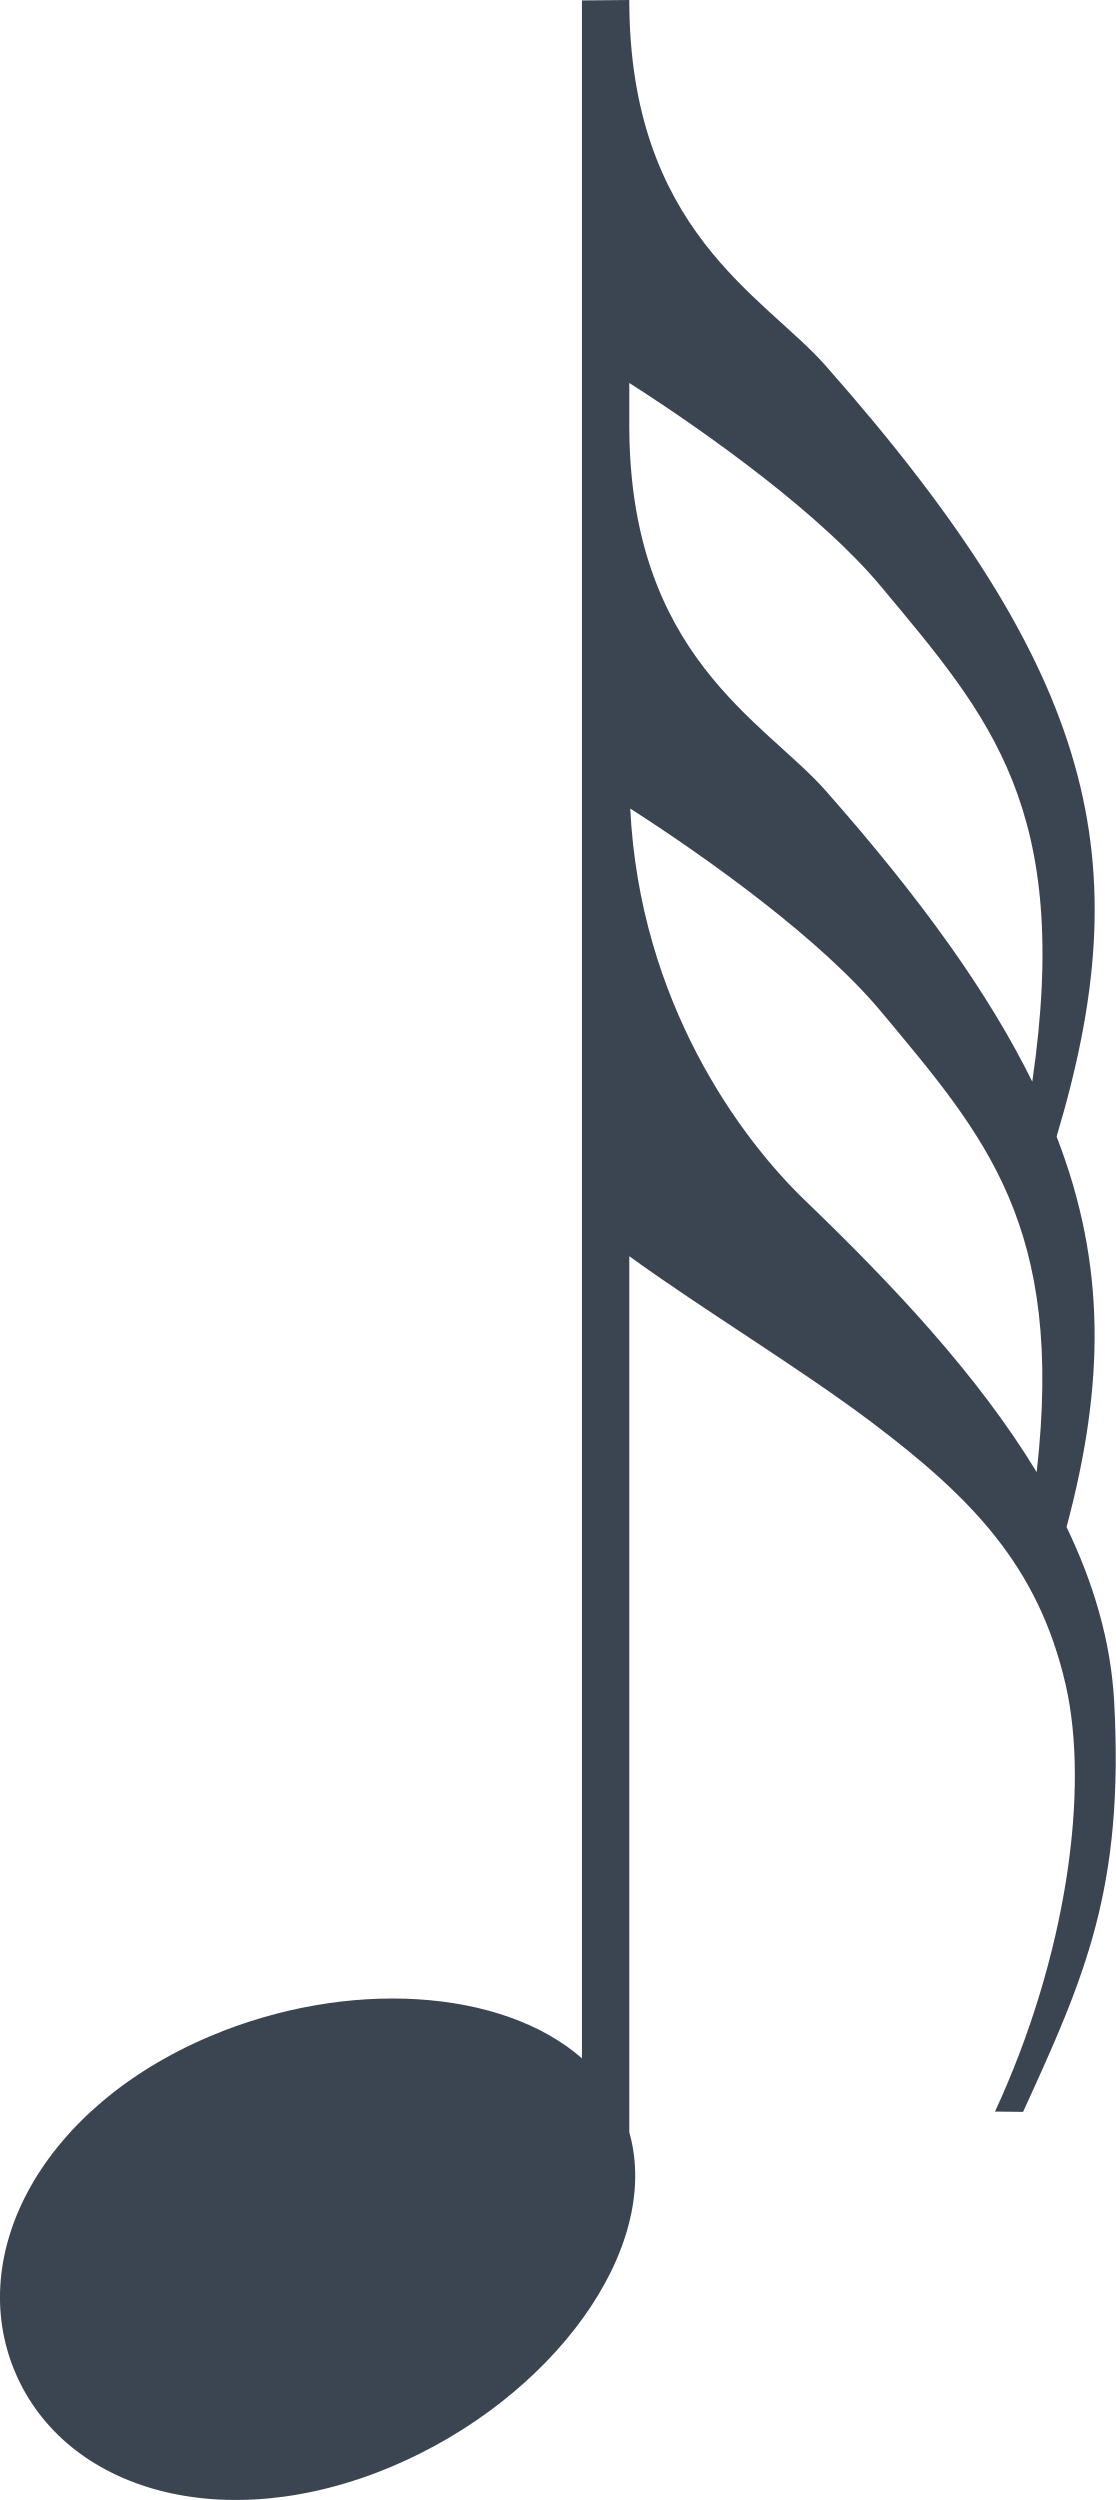
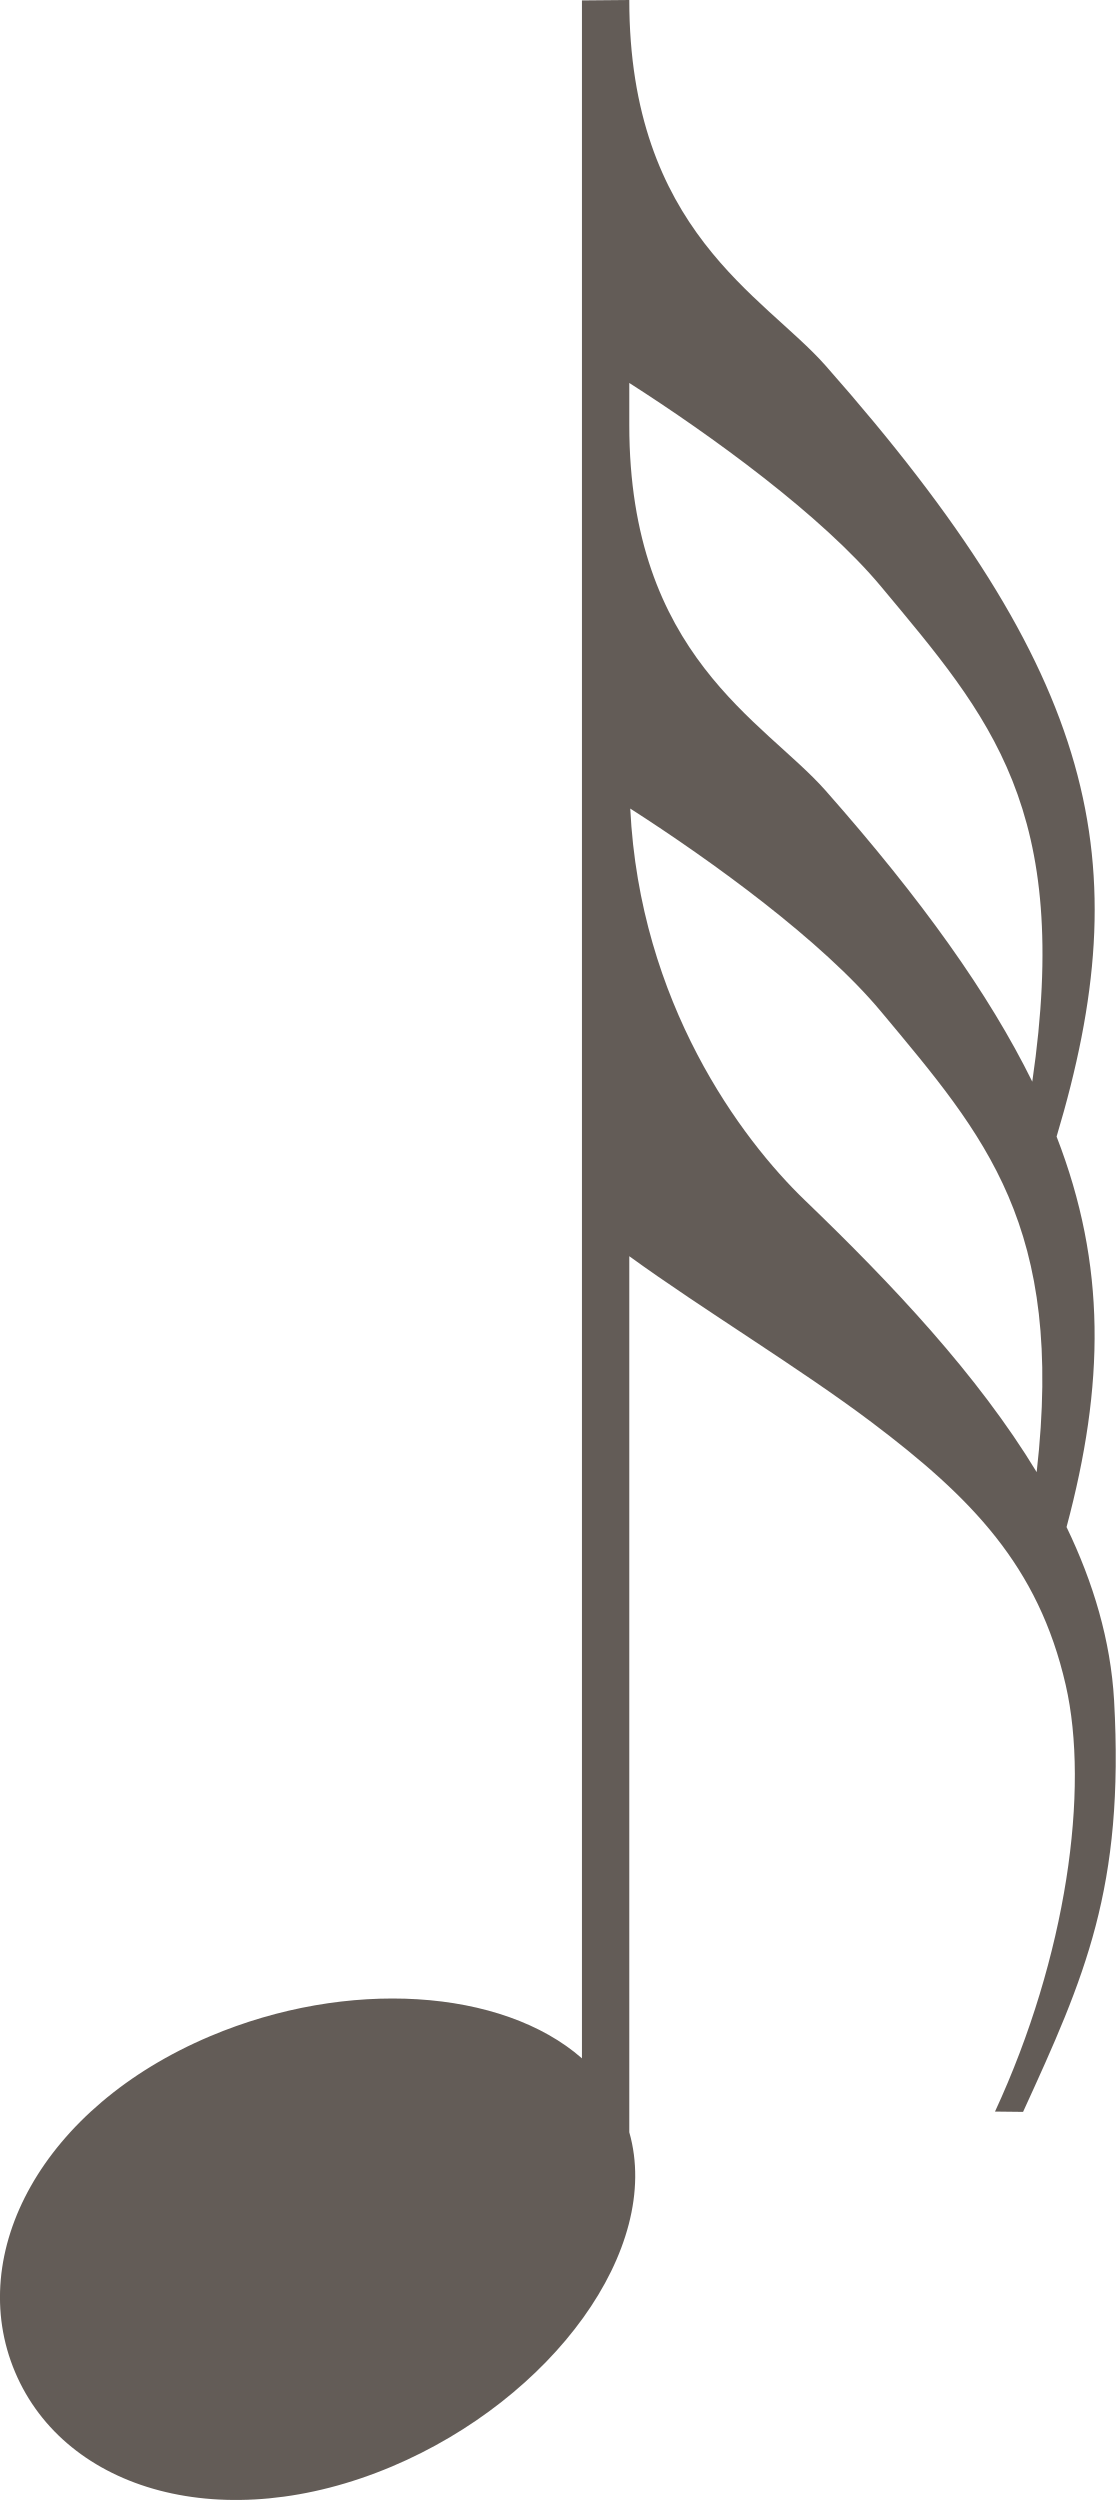
<svg xmlns="http://www.w3.org/2000/svg" xmlns:xlink="http://www.w3.org/1999/xlink" width="10.418mm" height="23.344mm" viewBox="0 0 10.418 23.344" version="1.1" id="svg8">
  <defs id="defs2">
    <symbol id="ms_note_2">
      <path d="m 5.434,0 v 14.801 c -0.431,-0.379 -1.096,-0.572 -1.829,-0.56 -0.534,0.009 -1.103,0.123 -1.642,0.351 -1.569,0.663 -2.291,2.028 -1.822,3.137 0.469,1.11 1.95,1.544 3.519,0.881 1.495,-0.631 2.527,-2.03 2.216,-3.121 V 0.115 Z M 4.357,15.068 c 0.419,0 0.72,0.112 0.855,0.315 0.33,0.496 -0.401,1.401 -1.632,2.022 C 2.348,18.025 1.082,18.125 0.752,17.629 0.422,17.134 1.153,16.229 2.384,15.608 3.065,15.266 3.791,15.067 4.357,15.068 Z" id="path112" style="stroke-width:0.265" />
    </symbol>
    <symbol id="ms_note_4">
      <path d="M 5.434,0 V 14.8 C 4.689,14.146 3.242,14.053 1.963,14.593 0.394,15.256 -0.328,16.621 0.141,17.73 c 0.469,1.11 1.95,1.544 3.519,0.881 1.495,-0.632 2.528,-2.032 2.215,-3.122 V 0.115 Z" id="path117" style="stroke-width:0.265" />
    </symbol>
    <symbol id="ms_note_parts_a">
      <path d="M 3.605,4.5550667e-4 C 3.072,0.011 2.502,0.124 1.963,0.351 0.394,1.014 -0.328,2.379 0.141,3.489 0.61,4.598 2.091,5.033 3.66,4.37 5.229,3.707 6.292,2.198 5.823,1.088 5.515,0.36 4.625,-0.015 3.605,4.5550667e-4 Z M 4.357,0.827 c 0.419,0 0.72,0.112 0.855,0.315 C 5.543,1.638 4.812,2.542 3.58,3.163 2.348,3.783 1.082,3.884 0.752,3.388 0.421,2.892 1.152,1.988 2.384,1.367 3.065,1.024 3.791,0.825 4.357,0.827 Z" id="path439" style="stroke-width:0.265" />
    </symbol>
    <symbol id="ms_note_8">
      <path d="m 5.434,0 v 14.8 c -0.745,-0.654 -2.192,-0.747 -3.471,-0.207 -1.569,0.663 -2.29,2.028 -1.822,3.137 0.469,1.11 1.95,1.544 3.519,0.881 1.496,-0.632 2.528,-2.032 2.215,-3.122 V 5.116 c 0.8,0.129 1.557,0.556 2.13,1.14 1.093,1.117 1.806,2.81 1.469,4.691 -0.243,1.356 -0.676,2.209 -1.112,3.287 l 0.313,-0.033 C 9.301,12.787 10.34,10.786 10.069,8.688 9.818,6.743 8.463,5.389 7.582,4.289 6.671,3.151 5.988,2.408 5.82,0.02 Z" id="path122" style="stroke-width:0.265" />
    </symbol>
    <symbol id="ms_note_16">
      <path d="M 5.876,0 5.434,0.004 V 15.251 C 4.689,14.597 3.242,14.504 1.963,15.044 0.394,15.707 -0.328,17.072 0.141,18.181 0.61,19.291 2.091,19.725 3.66,19.062 5.156,18.431 6.188,17.031 5.876,15.94 V 7.761 c 0.686,0.498 1.597,1.048 2.265,1.552 0.928,0.701 1.555,1.338 1.81,2.451 0.224,0.976 0.01,2.536 -0.66,3.984 l 0.262,0.003 C 10.13,14.491 10.499,13.662 10.402,11.91 10.371,11.349 10.209,10.81 9.959,10.29 10.601,7.894 10.154,6.185 7.707,3.413 7.134,2.763 5.876,2.153 5.876,1.5875e-4 Z m 0.009,3.582 C 6.646,4.07 7.676,4.815 8.227,5.477 9.199,6.644 9.942,7.477 9.68,9.778 9.13,8.87 8.334,8.027 7.515,7.239 6.921,6.667 5.973,5.396 5.884,3.582 Z" id="path127" style="stroke-width:0.265" />
    </symbol>
    <symbol id="ms_note_32">
-       <path d="M 5.434,0.004 V 19.22 C 4.689,18.566 3.243,18.472 1.963,19.013 0.394,19.676 -0.328,21.04 0.141,22.15 0.61,23.26 2.091,23.693 3.66,23.031 5.155,22.399 6.187,21.001 5.876,19.91 v -8.18 c 0.686,0.498 1.597,1.048 2.265,1.552 0.928,0.701 1.555,1.338 1.81,2.451 0.224,0.976 0.01,2.536 -0.66,3.984 l 0.262,0.003 C 10.13,18.459 10.5,17.63 10.403,15.879 10.371,15.317 10.209,14.778 9.959,14.259 10.314,12.932 10.332,11.815 9.866,10.613 10.635,8.044 10.262,6.307 7.708,3.413 7.134,2.763 5.876,2.153 5.876,0 Z M 5.876,3.576 C 6.639,4.064 7.674,4.813 8.227,5.477 9.243,6.697 10.011,7.55 9.639,10.1 9.234,9.279 8.61,8.403 7.708,7.381 7.134,6.732 5.876,6.122 5.876,3.969 Z M 5.885,7.55 C 6.647,8.039 7.676,8.784 8.227,9.446 9.199,10.612 9.942,11.446 9.68,13.746 9.13,12.839 8.334,11.995 7.516,11.208 6.921,10.636 5.974,9.365 5.885,7.55 Z" id="path132" style="fill:#3b4552;stroke-width:0.265" />
+       <path d="M 5.434,0.004 V 19.22 C 4.689,18.566 3.243,18.472 1.963,19.013 0.394,19.676 -0.328,21.04 0.141,22.15 0.61,23.26 2.091,23.693 3.66,23.031 5.155,22.399 6.187,21.001 5.876,19.91 v -8.18 c 0.686,0.498 1.597,1.048 2.265,1.552 0.928,0.701 1.555,1.338 1.81,2.451 0.224,0.976 0.01,2.536 -0.66,3.984 l 0.262,0.003 C 10.13,18.459 10.5,17.63 10.403,15.879 10.371,15.317 10.209,14.778 9.959,14.259 10.314,12.932 10.332,11.815 9.866,10.613 10.635,8.044 10.262,6.307 7.708,3.413 7.134,2.763 5.876,2.153 5.876,0 Z M 5.876,3.576 C 6.639,4.064 7.674,4.813 8.227,5.477 9.243,6.697 10.011,7.55 9.639,10.1 9.234,9.279 8.61,8.403 7.708,7.381 7.134,6.732 5.876,6.122 5.876,3.969 Z M 5.885,7.55 C 6.647,8.039 7.676,8.784 8.227,9.446 9.199,10.612 9.942,11.446 9.68,13.746 9.13,12.839 8.334,11.995 7.516,11.208 6.921,10.636 5.974,9.365 5.885,7.55 Z" id="path132" style="fill:#635C57;stroke-width:0.265" />
    </symbol>
  </defs>
  <g id="layer1">
    <g id="use1102">
      <use xlink:href="#ms_note_32" id="use1199" x="0" y="0" width="100%" height="100%" />
    </g>
  </g>
</svg>
